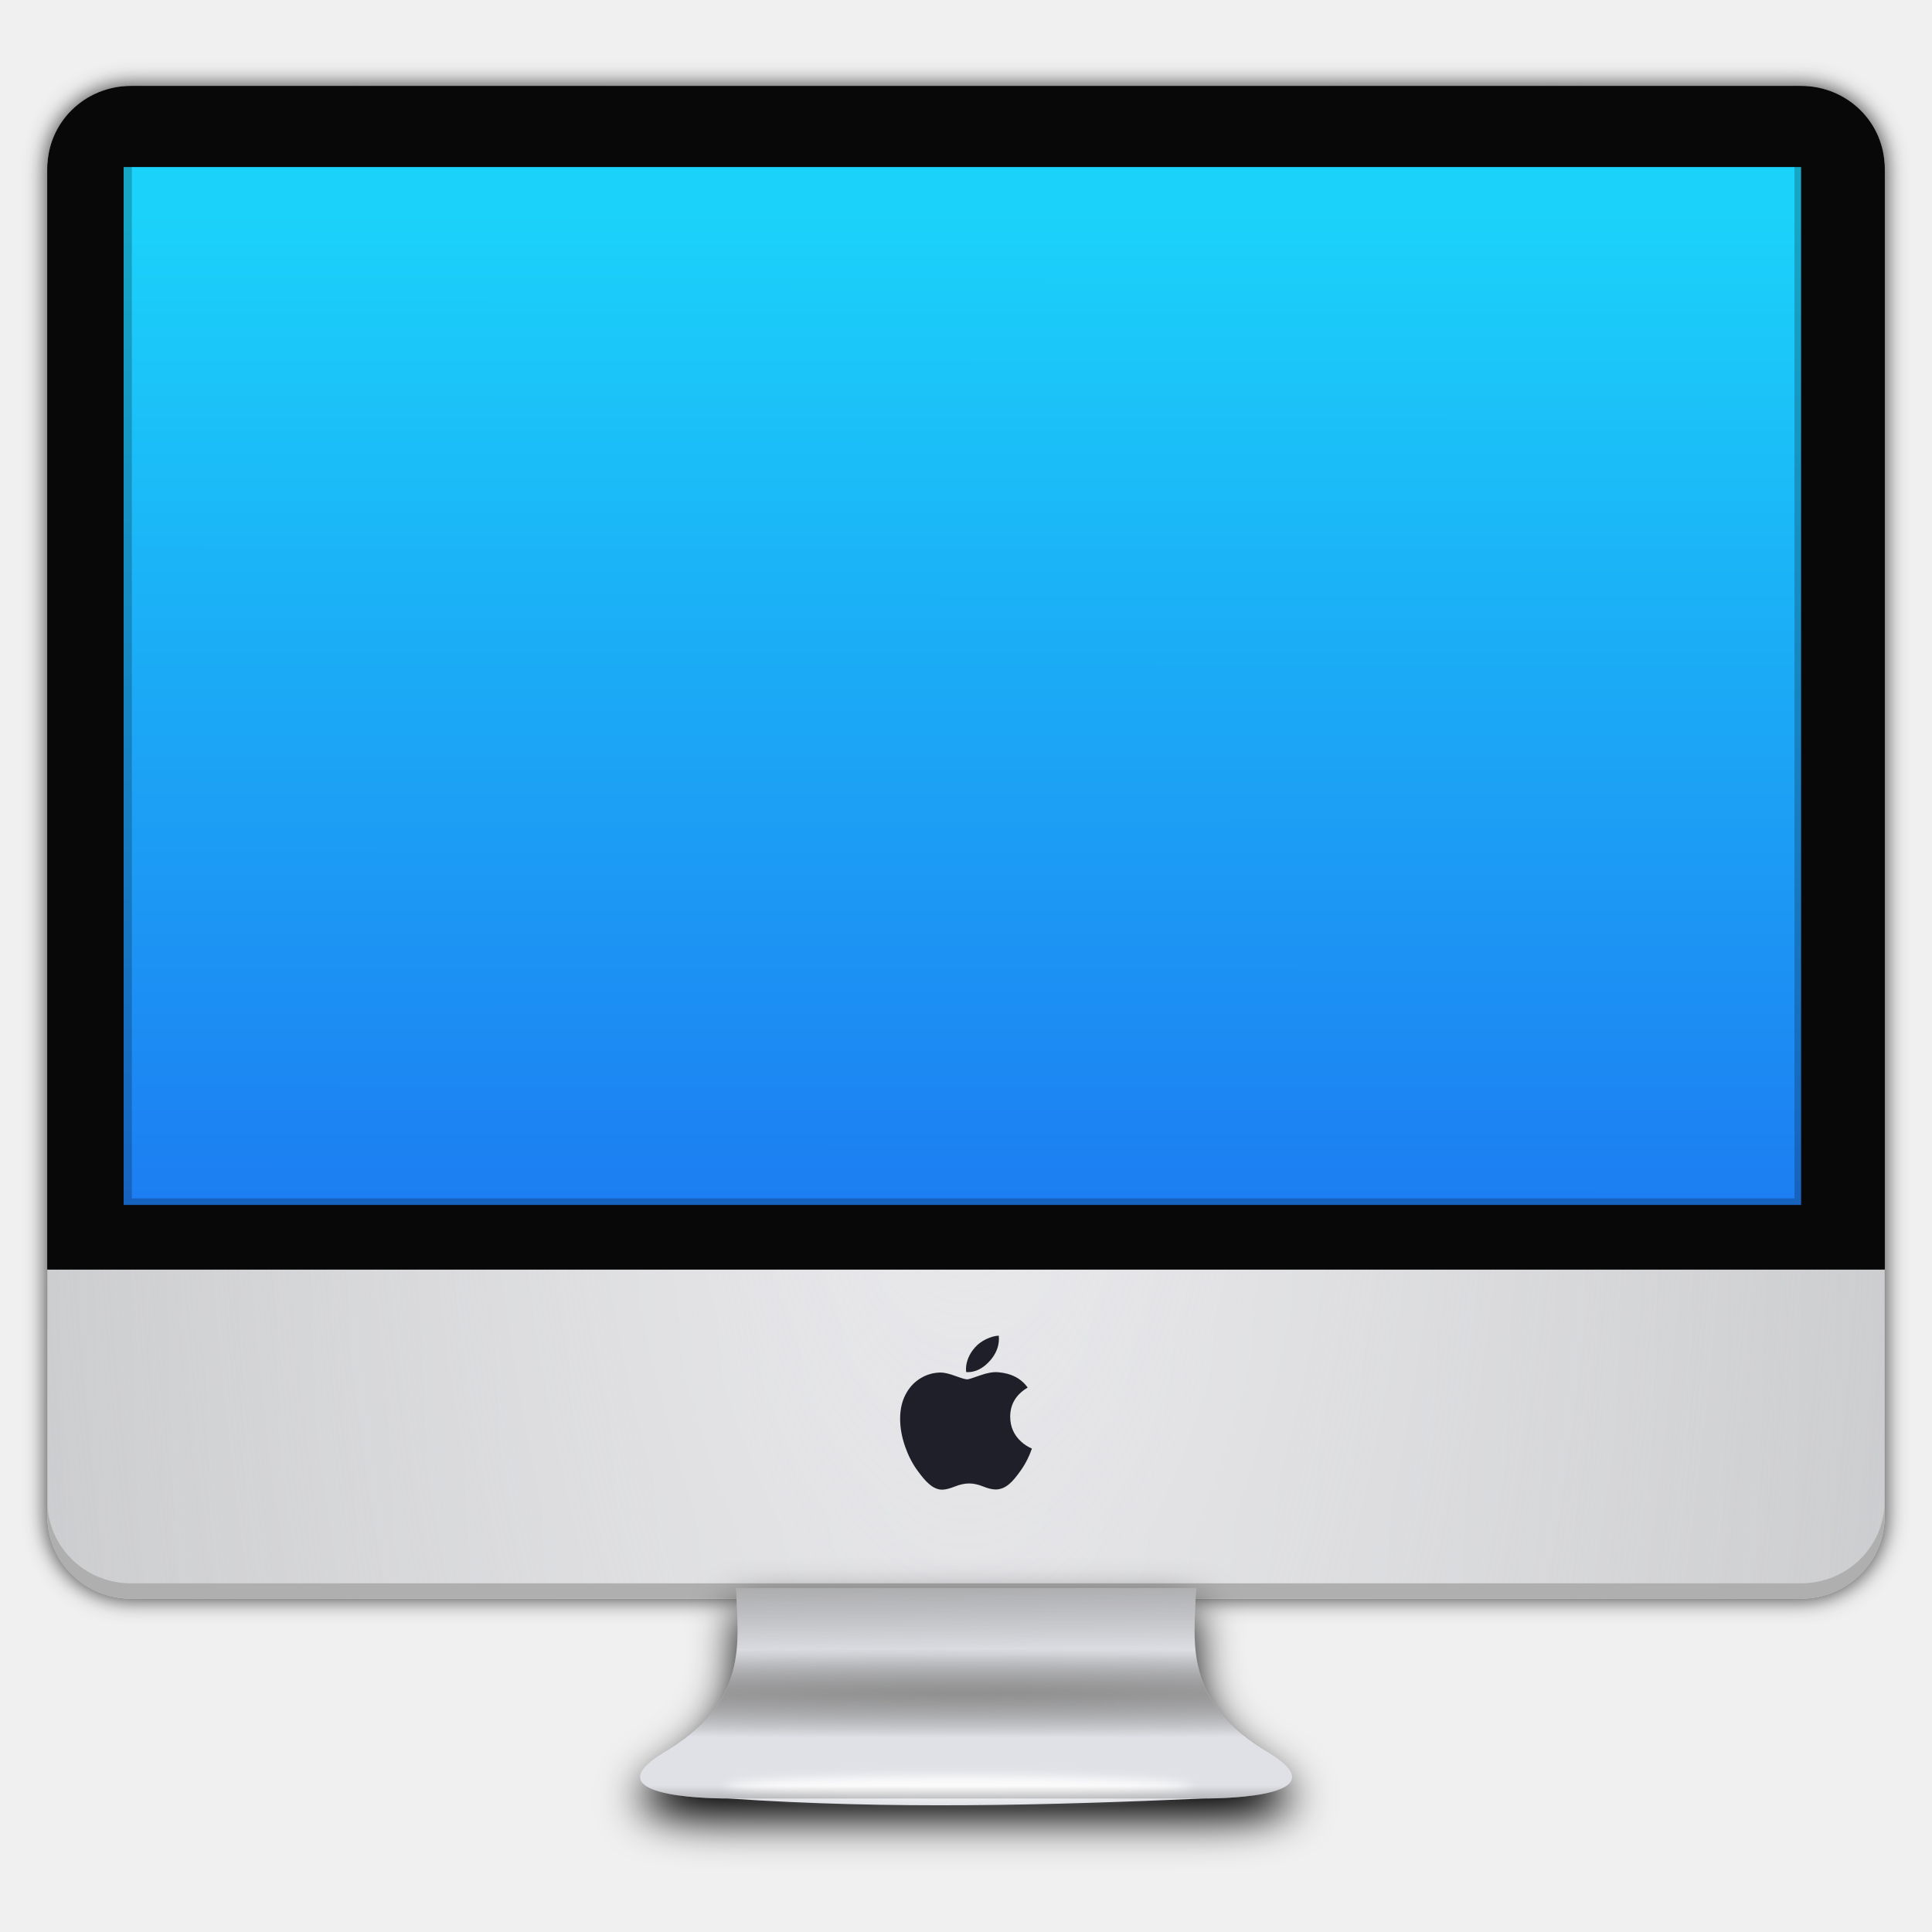
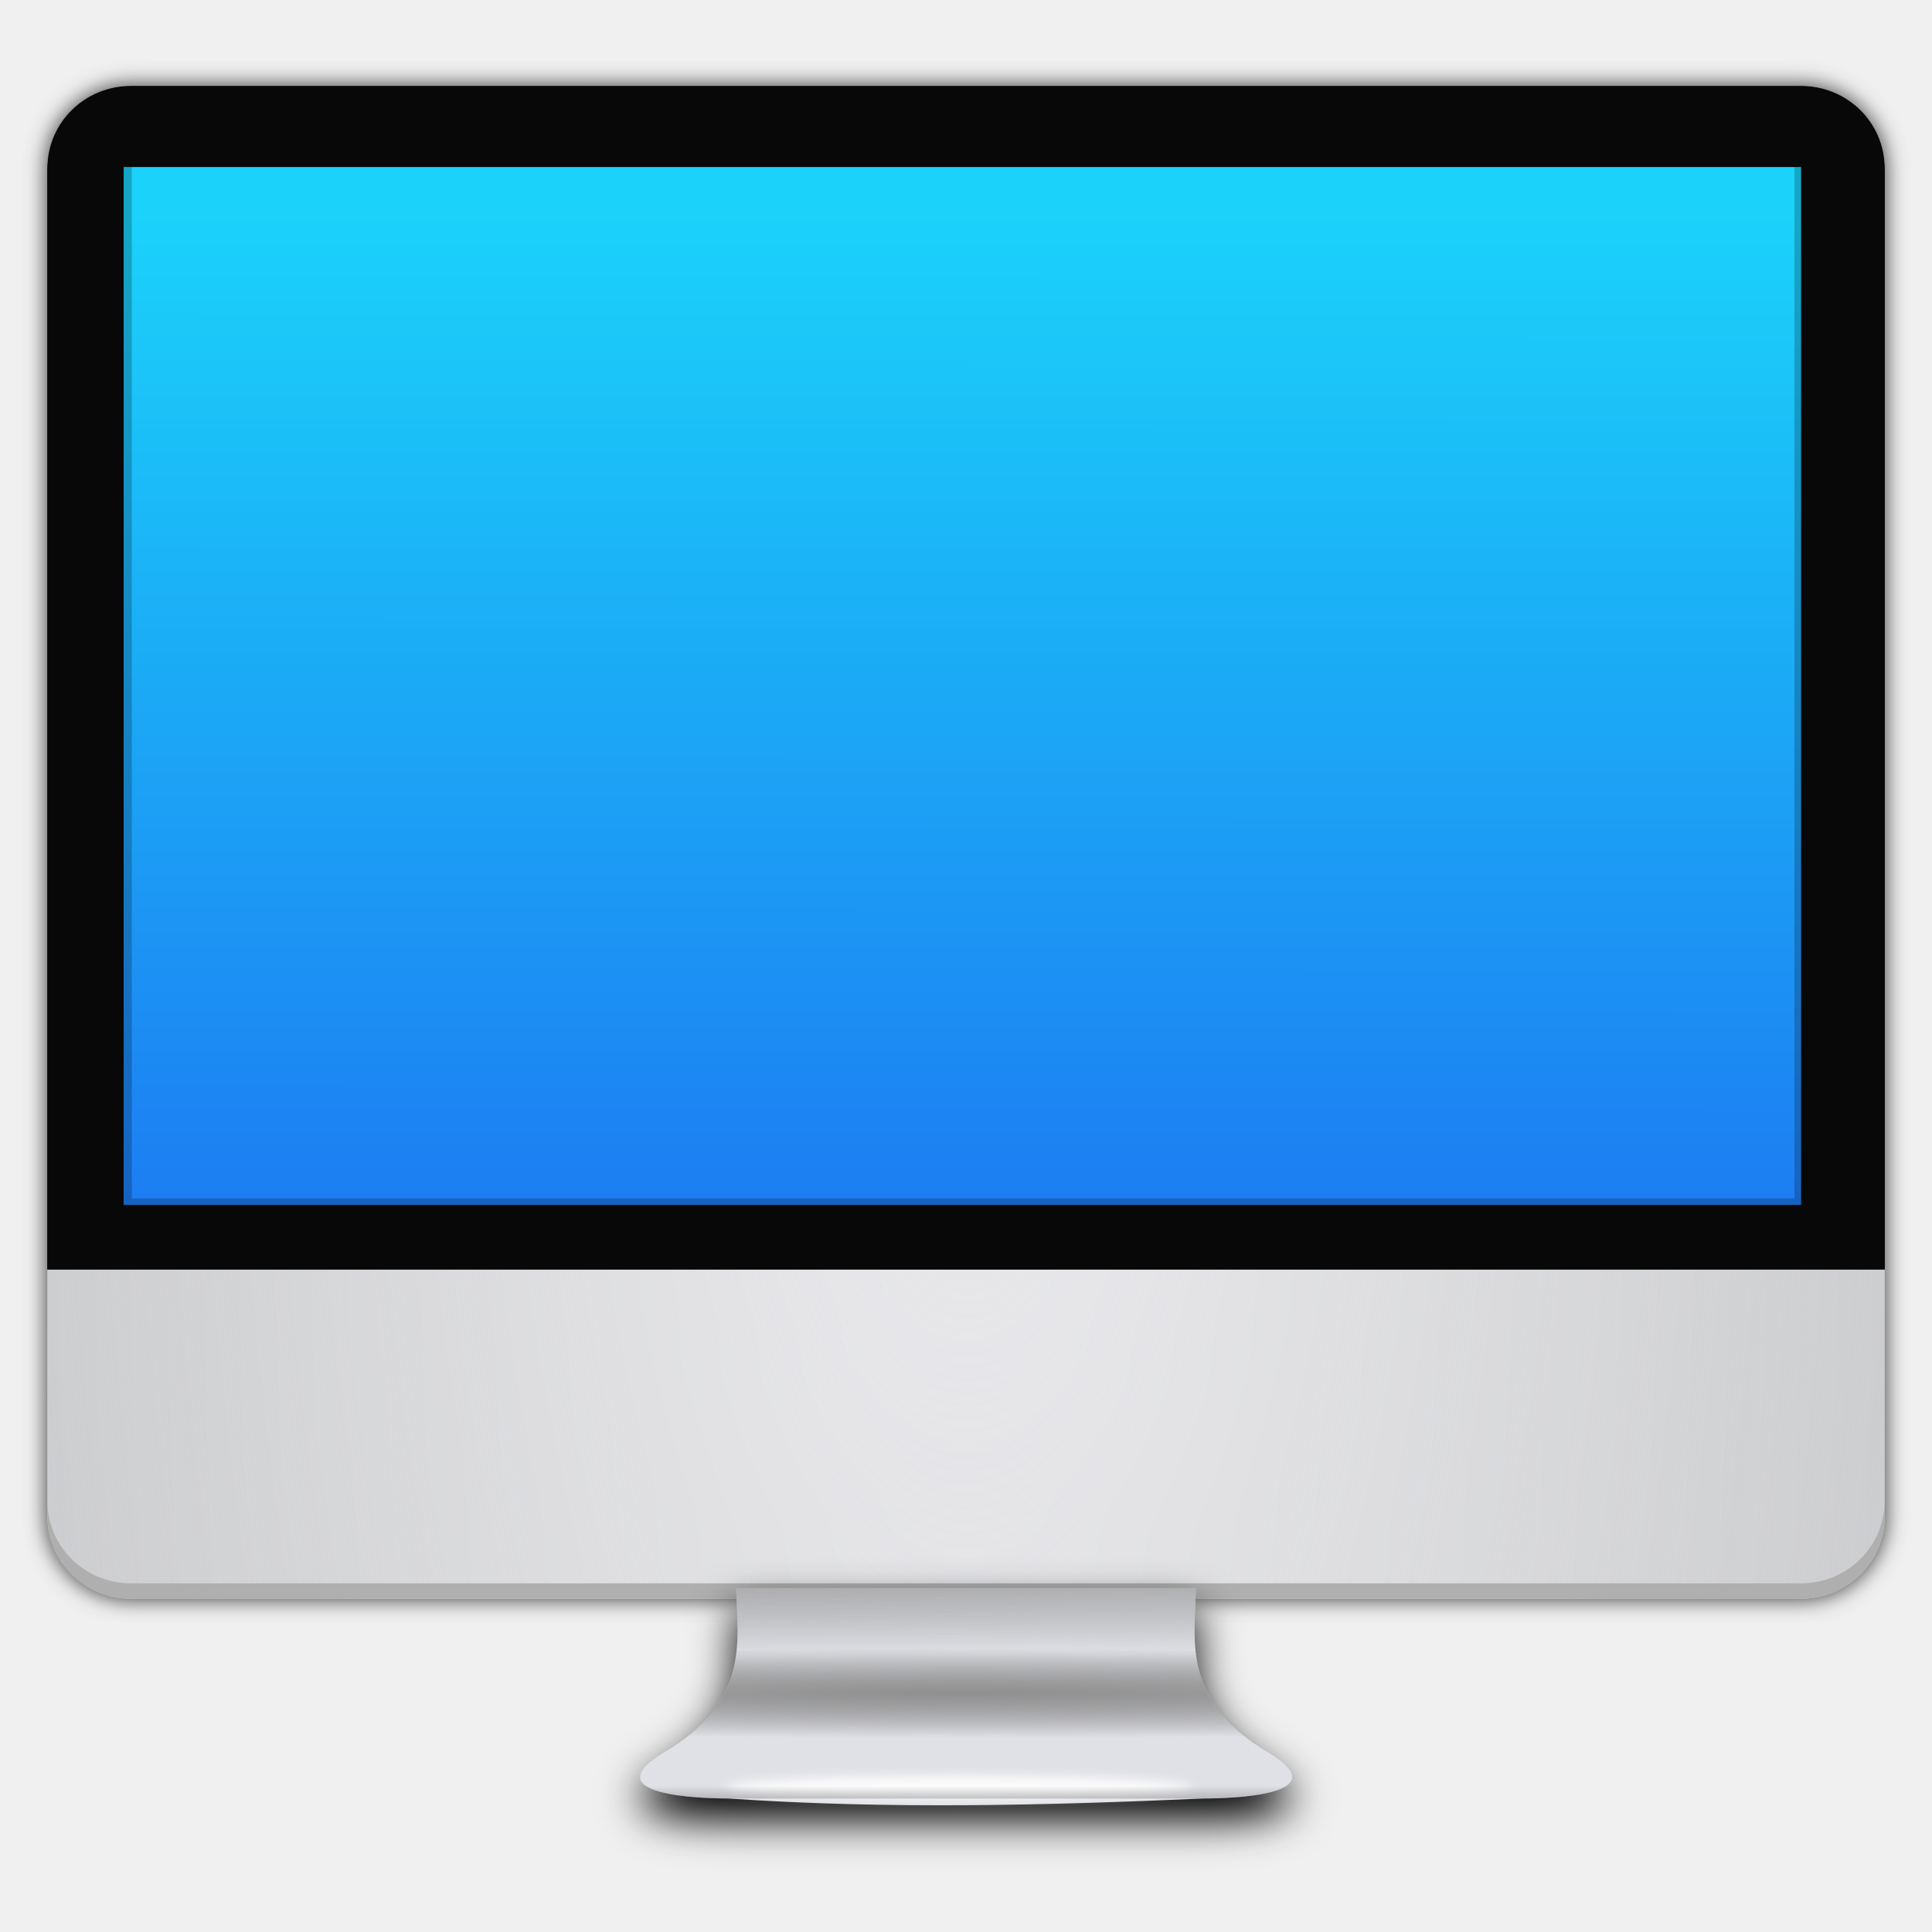
- <svg xmlns="http://www.w3.org/2000/svg" xmlns:xlink="http://www.w3.org/1999/xlink" width="64" height="64" version="1.1" viewBox="0 0 64 64">
+ <svg xmlns="http://www.w3.org/2000/svg" xmlns:xlink="http://www.w3.org/1999/xlink" width="64" height="64" version="1.1" viewBox="0 0 64 64" id="svg74">
+   <defs id="defs78" />
  <linearGradient id="a">
-     <stop stop-color="#909090" offset="0" />
-     <stop stop-color="#636363" stop-opacity="0" offset="1" />
+     <stop stop-color="#909090" offset="0" id="stop2" />
+     <stop stop-color="#636363" stop-opacity="0" offset="1" id="stop4" />
  </linearGradient>
  <radialGradient id="b" cx="199.22" cy="60.978" r="62.148" gradientTransform="matrix(1.0119 3e-8 -1.5e-7 5.0958 -134.28 -251.23)" gradientUnits="userSpaceOnUse">
-     <stop stop-color="#e6e6e8" offset="0" />
-     <stop stop-color="#cbccce" offset="1" />
+     <stop stop-color="#e6e6e8" offset="0" id="stop7" />
+     <stop stop-color="#cbccce" offset="1" id="stop9" />
  </radialGradient>
  <radialGradient id="c" cx="199.22" cy="60.978" r="62.148" gradientTransform="matrix(1.3103 -4e-8 1e-7 3.6151 -193.73 -160.94)" gradientUnits="userSpaceOnUse">
-     <stop stop-color="#ececef" offset="0" />
-     <stop stop-color="#cbccce" stop-opacity="0" offset="1" />
+     <stop stop-color="#ececef" offset="0" id="stop12" />
+     <stop stop-color="#cbccce" stop-opacity="0" offset="1" id="stop14" />
  </radialGradient>
-   <filter id="d" x="-.014" y="-.017" width="1.029" height="1.034" color-interpolation-filters="sRGB">
-     <feGaussianBlur stdDeviation=".75" />
+   <filter id="d" x="-0.014" y="-0.017" width="1.029" height="1.035" color-interpolation-filters="sRGB">
+     <feGaussianBlur stdDeviation=".75" id="feGaussianBlur17" />
  </filter>
  <linearGradient id="e" x1="174.79" x2="174.86" y1="109.47" y2="118.12" gradientUnits="userSpaceOnUse">
-     <stop stop-color="#909090" offset="0" />
-     <stop stop-color="#727272" stop-opacity="0" offset="1" />
+     <stop stop-color="#909090" offset="0" id="stop20" />
+     <stop stop-color="#727272" stop-opacity="0" offset="1" id="stop22" />
  </linearGradient>
  <radialGradient id="f" cx="178.79" cy="120.7" r="22.055" gradientTransform="matrix(3.8591 -2.3e-7 0 .1388 -511.17 103.95)" gradientUnits="userSpaceOnUse" xlink:href="#a" />
-   <filter id="g" x="-.041" y="-.504" width="1.082" height="2.008" color-interpolation-filters="sRGB">
-     <feGaussianBlur stdDeviation=".328" />
+   <filter id="g" x="-0.025" y="-0.504" width="1.05" height="2.008" color-interpolation-filters="sRGB">
+     <feGaussianBlur stdDeviation=".328" id="feGaussianBlur26" />
  </filter>
-   <filter id="h" x="-.08" y="-.245" width="1.161" height="1.491" color-interpolation-filters="sRGB">
-     <feGaussianBlur stdDeviation="1.479" />
+   <filter id="h" x="-0.08" y="-0.245" width="1.161" height="1.491" color-interpolation-filters="sRGB">
+     <feGaussianBlur stdDeviation="1.479" id="feGaussianBlur29" />
  </filter>
  <linearGradient id="i" x1="183.06" x2="183.06" y1="129.42" y2="127.06" gradientUnits="userSpaceOnUse" xlink:href="#a" />
  <linearGradient id="j" x1="23.844" x2="23.816" y1="17.574" y2="85.151" gradientUnits="userSpaceOnUse">
-     <stop stop-color="#1bd2fa" offset="0" />
-     <stop stop-color="#1c7ef2" offset="1" />
+     <stop stop-color="#1bd2fa" offset="0" id="stop33" />
+     <stop stop-color="#1c7ef2" offset="1" id="stop35" />
  </linearGradient>
-   <g transform="matrix(.48966 0 0 .48209 -.95621 -1.3862)">
-     <g stroke-width="2.058">
-       <rect x="5.156" y="8.779" width="124.3" height="103.95" rx="5.662" fill="#1a1a1a" filter="url(#d)" opacity=".887" />
-       <rect x="5.156" y="8.779" width="124.3" height="103.95" rx="5.662" fill="url(#b)" />
-       <rect x="5.156" y="8.779" width="124.3" height="103.95" rx="5.662" fill="url(#c)" />
-       <path d="m10.818 8.778c-3.137 0-5.662 2.526-5.662 5.662v75.664h124.3v-75.664c0-3.137-2.526-5.662-5.662-5.662z" fill="#080808" />
-       <path d="m10.318 12.353h113.49v73.329h-113.49z" fill="url(#j)" />
-       <path d="m5.156 106.01v1.057c0 3.137 2.526 5.662 5.662 5.662h112.97c3.137 0 5.662-2.526 5.662-5.662v-1.057c0 3.137-2.526 5.662-5.662 5.662h-112.97c-3.137 0-5.662-2.526-5.662-5.662z" fill="#afafaf" />
-       <g transform="translate(-111.48 -1.4739)">
-         <path d="m194.34 114.95c-0.088 3.7-0.946 7.822 4.951 11.334 4.707 2.926-2.611 3.127-4.429 3.127h-5.667-26.478c-1.818 0-9.136-0.201-4.429-3.127 5.897-3.513 5.039-7.635 4.951-11.334z" filter="url(#h)" />
-         <path d="m194.34 113.47c-0.088 3.7-0.946 7.822 4.951 11.334 4.707 2.926-2.611 3.127-4.429 3.127-10.492 0.463-21.162 0.762-32.145 0-1.818 0-9.136-0.201-4.429-3.127 5.897-3.513 5.039-7.635 4.951-11.334z" fill="#e0e1e6" />
-         <path d="m194.34 113.47c-0.088 3.7-0.946 7.822 4.951 11.334 4.707 2.926-2.611 3.127-4.429 3.127h-5.667-26.478c-1.818 0-9.136-0.201-4.429-3.127 5.897-3.513 5.039-7.635 4.951-11.334z" fill="url(#e)" />
-         <path d="m194.34 113.47c-0.088 3.7-0.946 7.822 4.951 11.334 4.707 2.926-2.611 3.127-4.429 3.127h-5.667-26.478c-1.818 0-9.136-0.201-4.429-3.127 5.897-3.513 5.039-7.635 4.951-11.334z" fill="url(#f)" />
-         <ellipse cx="178.29" cy="127.15" rx="15.764" ry=".782" fill="#fff" filter="url(#g)" opacity=".887" />
-         <path d="m194.34 113.47c-0.088 3.7-0.946 7.822 4.951 11.334 4.707 2.926-2.611 3.127-4.429 3.127h-5.667-26.478c-1.818 0-9.136-0.201-4.429-3.127 5.897-3.513 5.039-7.635 4.951-11.334z" fill="url(#i)" />
+   <g transform="matrix(0.48966,0,0,0.48209,-0.95621,-1.3862)" id="g72">
+     <g stroke-width="2.058" id="g64">
+       <rect x="5.156" y="8.779" width="124.3" height="103.95" rx="5.662" fill="#1a1a1a" filter="url(#d)" opacity="0.887" id="rect38" />
+       <rect x="5.156" y="8.779" width="124.3" height="103.95" rx="5.662" fill="url(#b)" id="rect40" />
+       <rect x="5.156" y="8.779" width="124.3" height="103.95" rx="5.662" fill="url(#c)" id="rect42" />
+       <path d="m 10.818,8.778 c -3.137,0 -5.662,2.526 -5.662,5.662 v 75.664 h 124.3 v -75.664 c 0,-3.137 -2.526,-5.662 -5.662,-5.662 z" fill="#080808" id="path44" />
+       <path d="m 10.318,12.353 h 113.49 V 85.682 H 10.318 Z" fill="url(#j)" id="path46" />
+       <path d="m 5.156,106.01 v 1.057 c 0,3.137 2.526,5.662 5.662,5.662 h 112.97 c 3.137,0 5.662,-2.526 5.662,-5.662 V 106.01 c 0,3.137 -2.526,5.662 -5.662,5.662 h -112.97 c -3.137,0 -5.662,-2.526 -5.662,-5.662 z" fill="#afafaf" id="path48" />
+       <g transform="translate(-111.48,-1.4739)" id="g62">
+         <path d="m 194.34,114.95 c -0.088,3.7 -0.946,7.822 4.951,11.334 4.707,2.926 -2.611,3.127 -4.429,3.127 h -5.667 -26.478 c -1.818,0 -9.136,-0.201 -4.429,-3.127 5.897,-3.513 5.039,-7.635 4.951,-11.334 z" filter="url(#h)" id="path50" />
+         <path d="m 194.34,113.47 c -0.088,3.7 -0.946,7.822 4.951,11.334 4.707,2.926 -2.611,3.127 -4.429,3.127 -10.492,0.463 -21.162,0.762 -32.145,0 -1.818,0 -9.136,-0.201 -4.429,-3.127 5.897,-3.513 5.039,-7.635 4.951,-11.334 z" fill="#e0e1e6" id="path52" />
+         <path d="m 194.34,113.47 c -0.088,3.7 -0.946,7.822 4.951,11.334 4.707,2.926 -2.611,3.127 -4.429,3.127 h -5.667 -26.478 c -1.818,0 -9.136,-0.201 -4.429,-3.127 5.897,-3.513 5.039,-7.635 4.951,-11.334 z" fill="url(#e)" id="path54" />
+         <path d="m 194.34,113.47 c -0.088,3.7 -0.946,7.822 4.951,11.334 4.707,2.926 -2.611,3.127 -4.429,3.127 h -5.667 -26.478 c -1.818,0 -9.136,-0.201 -4.429,-3.127 5.897,-3.513 5.039,-7.635 4.951,-11.334 z" fill="url(#f)" id="path56" />
+         <ellipse cx="178.29" cy="127.15" rx="15.764" ry="0.782" fill="#ffffff" filter="url(#g)" opacity="0.887" id="ellipse58" />
+         <path d="m 194.34,113.47 c -0.088,3.7 -0.946,7.822 4.951,11.334 4.707,2.926 -2.611,3.127 -4.429,3.127 h -5.667 -26.478 c -1.818,0 -9.136,-0.201 -4.429,-3.127 5.897,-3.513 5.039,-7.635 4.951,-11.334 z" fill="url(#i)" id="path60" />
      </g>
    </g>
-     <path d="m71.574 102.9c-0.16 0.37-0.349 0.71-0.569 1.023-0.299 0.427-0.544 0.722-0.733 0.886-0.293 0.269-0.606 0.407-0.942 0.415-0.241 0-0.532-0.069-0.87-0.208-0.339-0.138-0.651-0.207-0.937-0.207-0.299 0-0.62 0.069-0.963 0.207-0.344 0.139-0.621 0.212-0.832 0.219-0.322 0.014-0.643-0.128-0.963-0.426-0.204-0.178-0.46-0.484-0.766-0.917-0.329-0.462-0.599-0.999-0.811-1.61-0.227-0.66-0.34-1.3-0.34-1.919 0-0.709 0.153-1.321 0.46-1.833 0.241-0.412 0.562-0.736 0.964-0.975 0.402-0.238 0.836-0.36 1.303-0.368 0.256 0 0.591 0.079 1.008 0.235 0.416 0.156 0.682 0.235 0.799 0.235 0.087 0 0.384-0.092 0.886-0.277 0.475-0.171 0.876-0.242 1.205-0.214 0.89 0.072 1.559 0.423 2.004 1.055-0.796 0.482-1.19 1.158-1.182 2.025 7e-3 0.675 0.252 1.237 0.734 1.683 0.218 0.207 0.462 0.367 0.733 0.481-0.059 0.17-0.121 0.334-0.187 0.491zm-2.042-8.035c0 0.529-0.193 1.023-0.579 1.481-0.465 0.544-1.028 0.858-1.638 0.808-8e-3 -0.063-0.012-0.13-0.012-0.201 0-0.508 0.221-1.052 0.614-1.496 0.196-0.225 0.445-0.412 0.748-0.562 0.302-0.147 0.587-0.228 0.856-0.242 8e-3 0.071 0.011 0.141 0.011 0.212z" fill="#1e1f28" stroke-width=".134" />
-     <path d="m10.318 12.352v73.33h113.49v-73.33zm0.553 0.508h112.48v72.361h-112.48z" fill-opacity=".212" stroke-width="2.058" />
-     <path d="m10.818 9.027c-3.137 0-5.662 2.526-5.662 5.662v75.414h124.3v-75.414c0-3.137-2.526-5.662-5.662-5.662zm-0.5 5.326h113.49v71.328h-113.49z" fill="#080808" stroke-width="2.058" />
+     <path d="m 10.318,12.352 v 73.33 h 113.49 v -73.33 z m 0.553,0.508 h 112.48 v 72.361 h -112.48 z" fill-opacity="0.212" stroke-width="2.058" id="path68" />
+     <path d="m 10.818,9.027 c -3.137,0 -5.662,2.526 -5.662,5.662 v 75.414 h 124.3 v -75.414 c 0,-3.137 -2.526,-5.662 -5.662,-5.662 z m -0.5,5.326 h 113.49 v 71.328 H 10.318 Z" fill="#080808" stroke-width="2.058" id="path70" />
  </g>
</svg>
